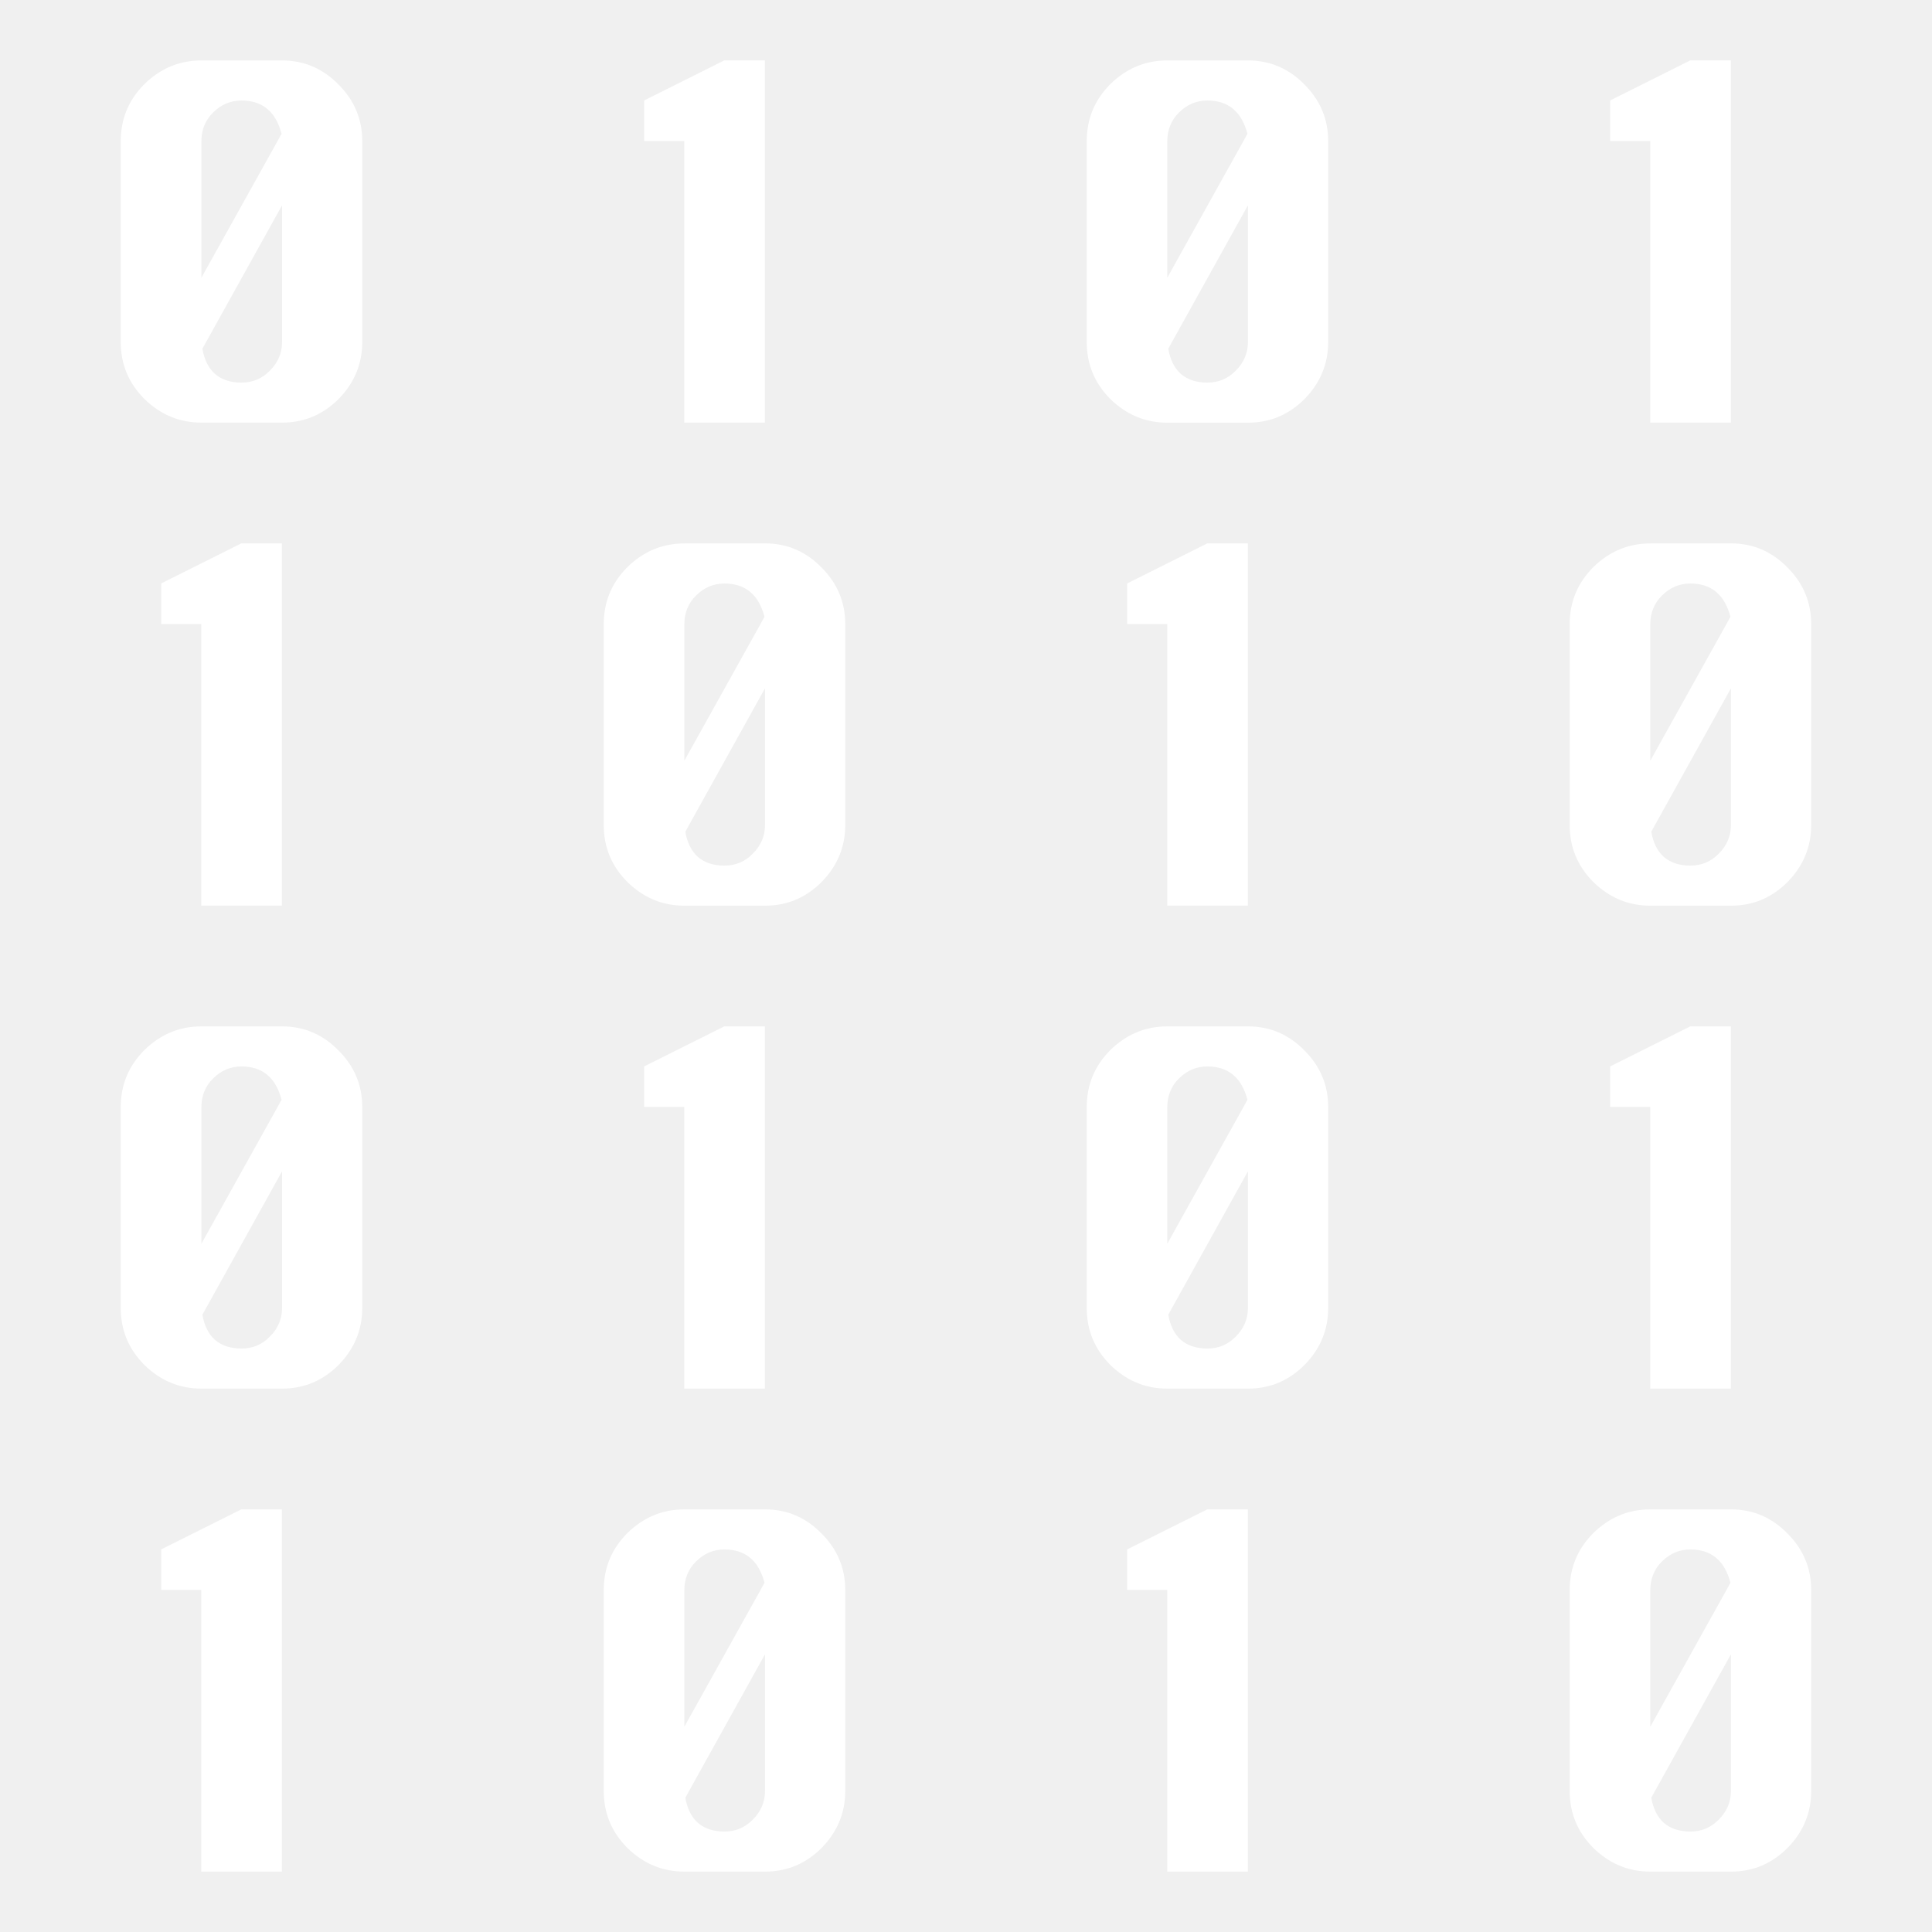
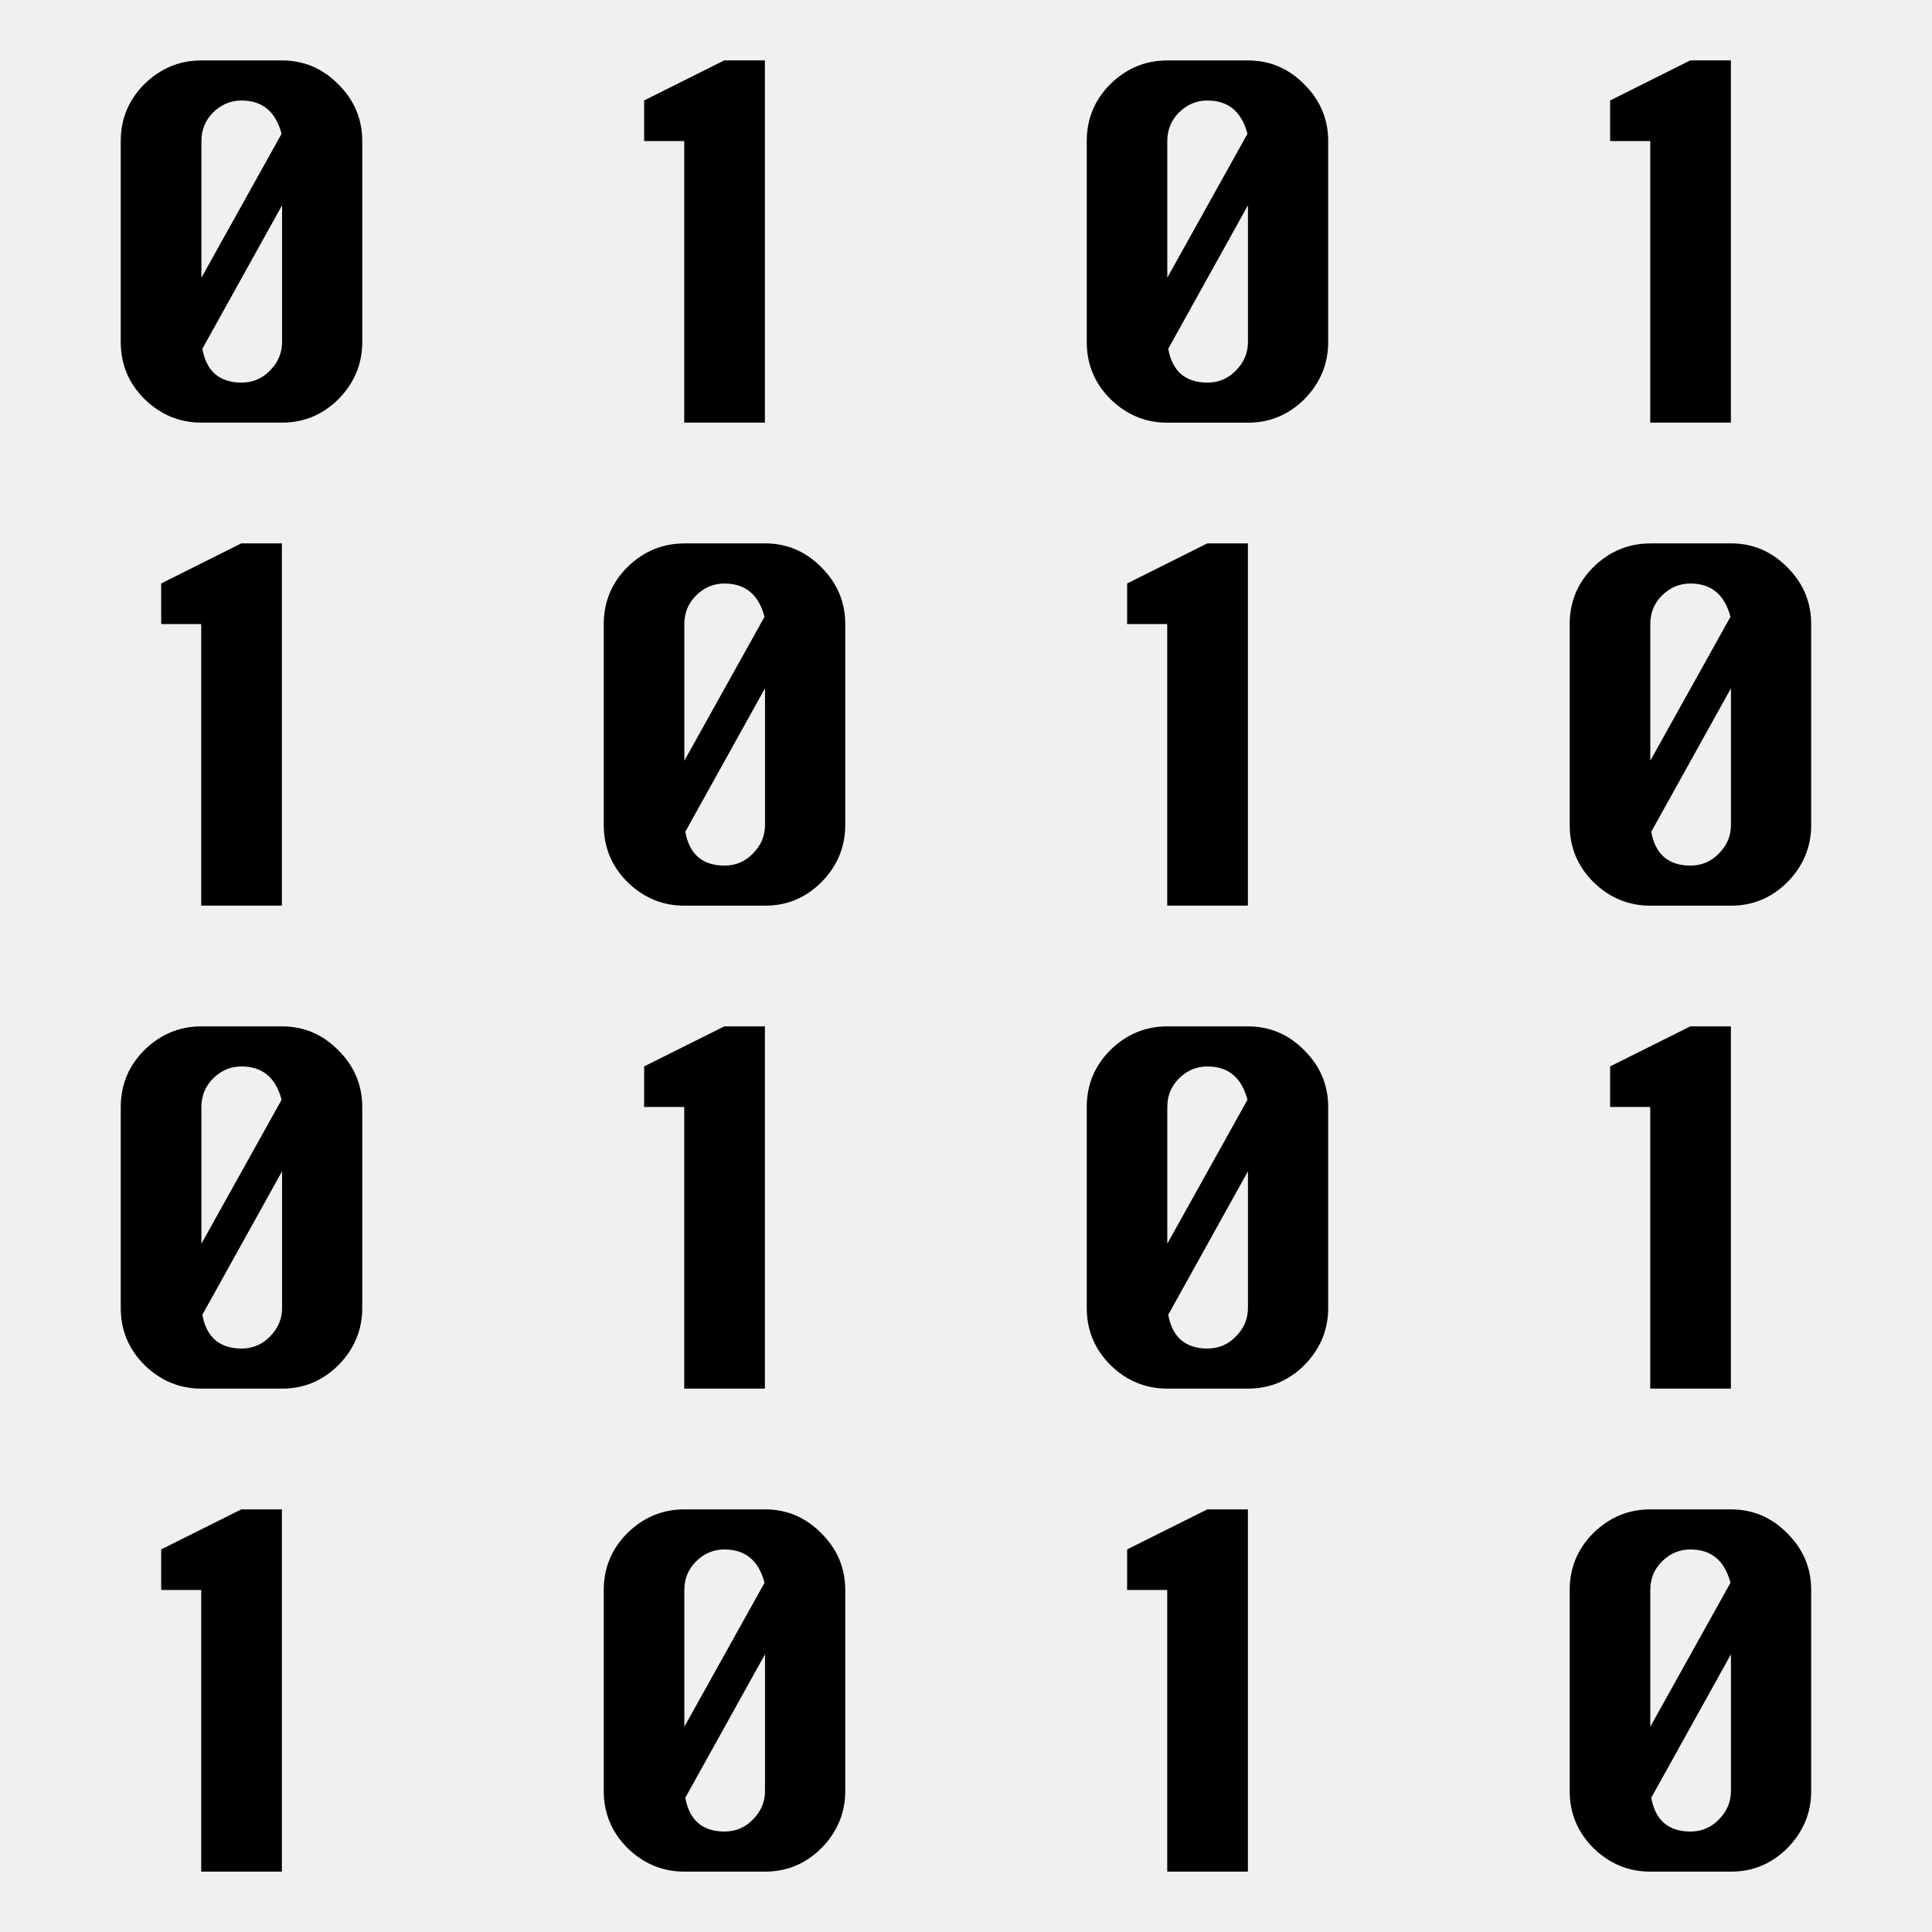
- <svg xmlns="http://www.w3.org/2000/svg" width="32" height="32">
-   <path fill="#fff" d="M11.333 7V2.336h-.664v-.672L11.997 1h.672v6h-1.336zM19.333 15v-4.664h-.664v-.672L19.997 9h.672v6h-1.336zM27.333 23v-4.665h-.664v-.672L27.997 17h.672v6h-1.336zM27.333 7V2.336h-.664v-.672L27.997 1h.672v6h-1.336zM11.333 23v-4.665h-.664v-.672L11.997 17h.672v6h-1.336zM3.333 30.999v-4.664H2.67v-.672L3.997 25h.672v6H3.333zM3.333 15v-4.664H2.67v-.672L3.997 9h.672v6H3.333zM19.333 30.999v-4.664h-.664v-.672L19.997 25h.672v6h-1.336zM19.335 1.001h1.336q.544 0 .936.4.392.392.392.936v3.328q0 .544-.392.944-.392.392-.936.392h-1.336q-.544 0-.944-.392Q18 6.217 18 5.665V2.337q0-.552.391-.944.4-.392.944-.392zm.015 4.776q.048.272.208.416.168.144.44.144.28 0 .472-.2.2-.2.2-.472V3.4l-1.32 2.376zm1.312-3.56q-.144-.552-.664-.552-.272 0-.472.2-.192.192-.192.472V4.6l1.328-2.384zM3.336 1.001h1.336q.544 0 .936.4.392.392.392.936v3.328q0 .544-.392.944Q5.216 7 4.672 7H3.336q-.544 0-.944-.392Q2 6.217 2 5.665V2.337q0-.552.392-.944.4-.392.944-.392zm.016 4.776q.048.272.208.416.168.144.44.144.28 0 .472-.2.2-.2.2-.472V3.4l-1.32 2.376zm1.312-3.56Q4.52 1.665 4 1.665q-.272 0-.472.2-.192.192-.192.472V4.6l1.328-2.384zM11.336 9h1.336q.544 0 .936.4.392.393.392.937v3.328q0 .544-.392.944-.392.392-.936.392h-1.336q-.544 0-.944-.392-.392-.392-.392-.944v-3.328q0-.552.392-.944.4-.392.944-.392zm.015 4.777q.048.272.208.416.168.144.44.144.28 0 .472-.2.2-.2.2-.472V11.4l-1.32 2.376zm1.312-3.56q-.144-.552-.664-.552-.272 0-.472.2-.192.192-.192.472V12.6l1.328-2.384zM3.336 17h1.336q.544 0 .936.4.392.392.392.936v3.328q0 .544-.392.944-.392.392-.936.392H3.336q-.544 0-.944-.392Q2 22.216 2 21.664v-3.328q0-.552.392-.944.4-.392.944-.392zm.016 4.776q.048.272.208.416.168.144.44.144.28 0 .472-.2.2-.2.2-.472V19.4l-1.32 2.376zm1.312-3.56q-.144-.552-.664-.552-.272 0-.472.2-.192.192-.192.472V20.6l1.328-2.384zM11.336 25h1.336q.544 0 .936.4.392.392.392.936v3.328q0 .544-.392.944-.392.392-.936.392h-1.336q-.544 0-.944-.392-.392-.392-.392-.944v-3.328q0-.552.392-.944.4-.392.944-.392zm.015 4.776q.048.272.208.416.168.144.44.144.28 0 .472-.2.2-.2.2-.472V27.4l-1.32 2.376zm1.312-3.56q-.144-.552-.664-.552-.272 0-.472.2-.192.192-.192.472V28.6l1.328-2.384zM27.335 25h1.336q.544 0 .936.4.392.392.392.936v3.328q0 .544-.392.944-.392.392-.936.392h-1.336q-.544 0-.944-.392-.392-.392-.392-.944v-3.328q0-.552.392-.944.4-.392.944-.392zm.015 4.776q.048.272.208.416.168.144.44.144.28 0 .472-.2.2-.2.2-.472V27.4l-1.32 2.376zm1.312-3.56q-.144-.552-.664-.552-.272 0-.472.2-.192.192-.192.472V28.6l1.328-2.384zM27.335 9h1.336q.544 0 .936.4.392.393.392.937v3.328q0 .544-.392.944-.392.392-.936.392h-1.336q-.544 0-.944-.392-.392-.392-.392-.944v-3.328q0-.552.392-.944.4-.392.944-.392zm.015 4.777q.048.272.208.416.168.144.44.144.28 0 .472-.2.2-.2.2-.472V11.4l-1.32 2.376zm1.312-3.56q-.144-.552-.664-.552-.272 0-.472.2-.192.192-.192.472V12.6l1.328-2.384zM19.335 17h1.336q.544 0 .936.4.392.392.392.936v3.328q0 .544-.392.944-.392.392-.936.392h-1.336q-.544 0-.944-.392-.391-.392-.391-.944v-3.328q0-.552.391-.944.4-.392.944-.392zm.015 4.776q.048.272.208.416.168.144.44.144.28 0 .472-.2.2-.2.2-.472V19.4l-1.32 2.376zm1.312-3.56q-.144-.552-.664-.552-.272 0-.472.2-.192.192-.192.472V20.6l1.328-2.384z" />
+ <svg xmlns="http://www.w3.org/2000/svg" width="32" height="32" id="svg4141" version="1.1" viewBox="0 0 32 32">
+   <defs id="defs4147" />
+   <path d="m 11.333,7 0,-4.664 -0.664,0 0,-0.672 1.328,-0.664 0.672,0 0,6 -1.336,0 z m 8,8 0,-4.664 -0.664,0 0,-0.672 1.328,-0.664 0.672,0 0,6 -1.336,0 z m 8,8 0,-4.665 -0.664,0 0,-0.672 1.328,-0.663 0.672,0 0,6 -1.336,0 z m 0,-16 0,-4.664 -0.664,0 0,-0.672 1.328,-0.664 0.672,0 0,6 -1.336,0 z m -16,16 0,-4.665 -0.664,0 0,-0.672 1.328,-0.663 0.672,0 0,6 -1.336,0 z m -8,7.999 0,-4.664 -0.663,0 0,-0.672 1.327,-0.663 0.672,0 0,6 -1.336,0 z m 0,-15.999 0,-4.664 -0.663,0 0,-0.672 L 3.997,9 l 0.672,0 0,6 -1.336,0 z m 16,15.999 0,-4.664 -0.664,0 0,-0.672 1.328,-0.663 0.672,0 0,6 -1.336,0 z m 0.002,-29.998 1.336,0 q 0.544,0 0.936,0.4 0.392,0.392 0.392,0.936 l 0,3.328 q 0,0.544 -0.392,0.944 -0.392,0.392 -0.936,0.392 l -1.336,0 q -0.544,0 -0.944,-0.392 Q 18,6.217 18,5.665 l 0,-3.328 q 0,-0.552 0.391,-0.944 0.4,-0.392 0.944,-0.392 z m 0.015,4.776 q 0.048,0.272 0.208,0.416 0.168,0.144 0.44,0.144 0.28,0 0.472,-0.2 0.2,-0.2 0.2,-0.472 l 0,-2.265 -1.32,2.376 z m 1.312,-3.56 q -0.144,-0.552 -0.664,-0.552 -0.272,0 -0.472,0.2 -0.192,0.192 -0.192,0.472 l 0,2.263 1.328,-2.384 z M 3.336,1.001 l 1.336,0 q 0.544,0 0.936,0.4 Q 6,1.793 6,2.337 L 6,5.665 Q 6,6.209 5.608,6.609 5.216,7 4.672,7 L 3.336,7 Q 2.792,7 2.392,6.608 2,6.217 2,5.665 L 2,2.337 Q 2,1.785 2.392,1.393 2.792,1.001 3.336,1.001 Z M 3.352,5.777 Q 3.4,6.049 3.56,6.193 3.728,6.337 4,6.337 q 0.28,0 0.472,-0.2 0.2,-0.2 0.2,-0.472 l 0,-2.265 -1.32,2.376 z M 4.664,2.217 Q 4.52,1.665 4,1.665 q -0.272,0 -0.472,0.2 -0.192,0.192 -0.192,0.472 l 0,2.263 1.328,-2.384 z M 11.336,9 12.672,9 Q 13.216,9 13.608,9.4 14,9.793 14,10.337 l 0,3.328 q 0,0.544 -0.392,0.944 -0.392,0.392 -0.936,0.392 l -1.336,0 q -0.544,0 -0.944,-0.392 Q 10,14.217 10,13.665 l 0,-3.328 q 0,-0.552 0.392,-0.944 0.4,-0.392 0.944,-0.392 z m 0.015,4.777 q 0.048,0.272 0.208,0.416 0.168,0.144 0.44,0.144 0.28,0 0.472,-0.2 0.2,-0.2 0.2,-0.472 l 0,-2.265 -1.32,2.376 z m 1.312,-3.56 q -0.144,-0.552 -0.664,-0.552 -0.272,0 -0.472,0.2 -0.192,0.192 -0.192,0.472 l 0,2.263 1.328,-2.384 z M 3.336,17 4.672,17 Q 5.216,17 5.608,17.4 6,17.792 6,18.336 l 0,3.328 Q 6,22.208 5.608,22.608 5.216,23 4.672,23 L 3.336,23 Q 2.792,23 2.392,22.608 2,22.216 2,21.664 L 2,18.336 Q 2,17.784 2.392,17.392 2.792,17 3.336,17 Z m 0.016,4.776 q 0.048,0.272 0.208,0.416 0.168,0.144 0.44,0.144 0.28,0 0.472,-0.2 0.2,-0.2 0.2,-0.472 l 0,-2.264 -1.32,2.376 z m 1.312,-3.56 Q 4.52,17.664 4,17.664 q -0.272,0 -0.472,0.2 -0.192,0.192 -0.192,0.472 l 0,2.264 1.328,-2.384 z m 6.672,6.784 1.336,0 q 0.544,0 0.936,0.4 Q 14,25.792 14,26.336 l 0,3.328 q 0,0.544 -0.392,0.944 Q 13.216,31 12.672,31 l -1.336,0 Q 10.792,31 10.392,30.608 10,30.216 10,29.664 l 0,-3.328 Q 10,25.784 10.392,25.392 10.792,25 11.336,25 Z m 0.015,4.776 q 0.048,0.272 0.208,0.416 0.168,0.144 0.44,0.144 0.28,0 0.472,-0.2 0.2,-0.2 0.2,-0.472 l 0,-2.264 -1.32,2.376 z m 1.312,-3.56 q -0.144,-0.552 -0.664,-0.552 -0.272,0 -0.472,0.2 -0.192,0.192 -0.192,0.472 l 0,2.264 1.328,-2.384 z M 27.335,25 l 1.336,0 q 0.544,0 0.936,0.4 0.392,0.392 0.392,0.936 l 0,3.328 q 0,0.544 -0.392,0.944 Q 29.215,31 28.671,31 l -1.336,0 q -0.544,0 -0.944,-0.392 -0.392,-0.392 -0.392,-0.944 l 0,-3.328 q 0,-0.552 0.392,-0.944 Q 26.791,25 27.335,25 Z m 0.015,4.776 q 0.048,0.272 0.208,0.416 0.168,0.144 0.44,0.144 0.28,0 0.472,-0.2 0.2,-0.2 0.2,-0.472 l 0,-2.264 -1.32,2.376 z m 1.312,-3.56 q -0.144,-0.552 -0.664,-0.552 -0.272,0 -0.472,0.2 -0.192,0.192 -0.192,0.472 l 0,2.264 1.328,-2.384 z M 27.335,9 28.671,9 q 0.544,0 0.936,0.4 0.392,0.393 0.392,0.937 l 0,3.328 q 0,0.544 -0.392,0.944 -0.392,0.392 -0.936,0.392 l -1.336,0 q -0.544,0 -0.944,-0.392 -0.392,-0.392 -0.392,-0.944 l 0,-3.328 q 0,-0.552 0.392,-0.944 0.4,-0.392 0.944,-0.392 z m 0.015,4.777 q 0.048,0.272 0.208,0.416 0.168,0.144 0.44,0.144 0.28,0 0.472,-0.2 0.2,-0.2 0.2,-0.472 l 0,-2.265 -1.32,2.376 z m 1.312,-3.56 q -0.144,-0.552 -0.664,-0.552 -0.272,0 -0.472,0.2 -0.192,0.192 -0.192,0.472 l 0,2.263 1.328,-2.384 z M 19.335,17 l 1.336,0 q 0.544,0 0.936,0.4 0.392,0.392 0.392,0.936 l 0,3.328 q 0,0.544 -0.392,0.944 Q 21.215,23 20.671,23 l -1.336,0 Q 18.791,23 18.391,22.608 18,22.216 18,21.664 l 0,-3.328 Q 18,17.784 18.391,17.392 18.791,17 19.335,17 Z m 0.015,4.776 q 0.048,0.272 0.208,0.416 0.168,0.144 0.44,0.144 0.28,0 0.472,-0.2 0.2,-0.2 0.2,-0.472 l 0,-2.264 -1.32,2.376 z m 1.312,-3.56 q -0.144,-0.552 -0.664,-0.552 -0.272,0 -0.472,0.2 -0.192,0.192 -0.192,0.472 l 0,2.264 1.328,-2.384 z" id="path4143" style="fill:#000000;fill-opacity:1" />
</svg>
